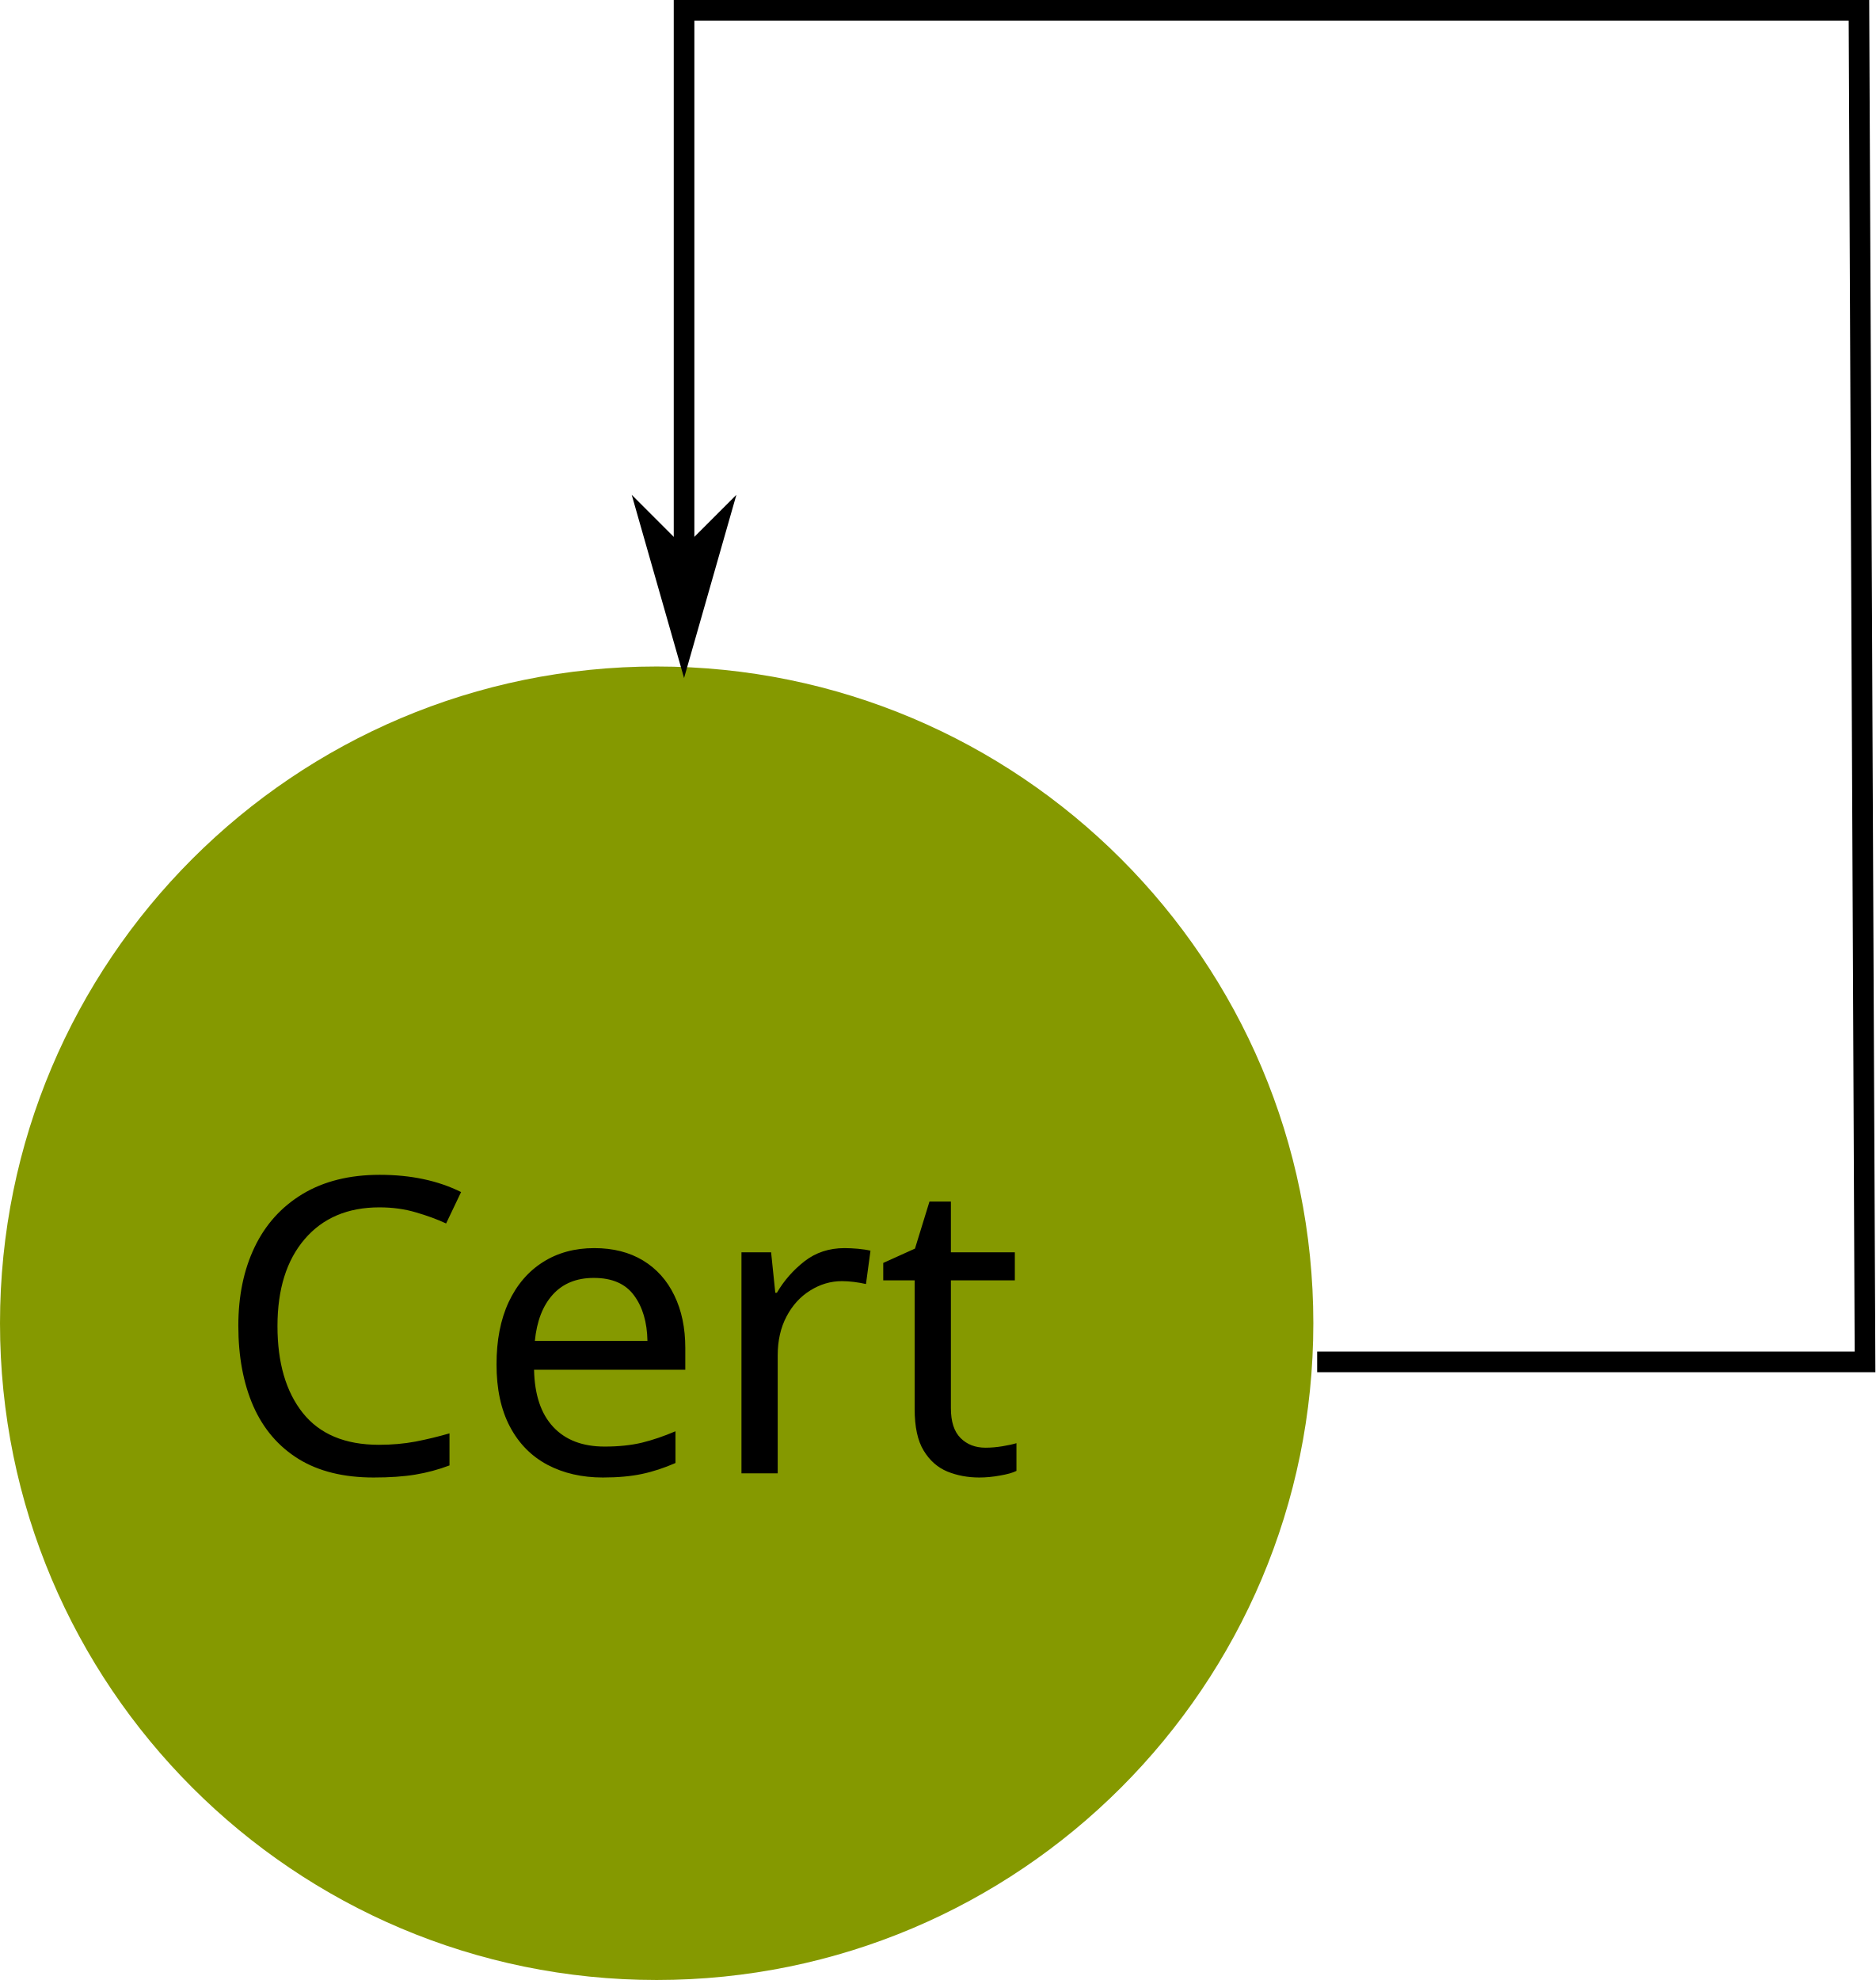
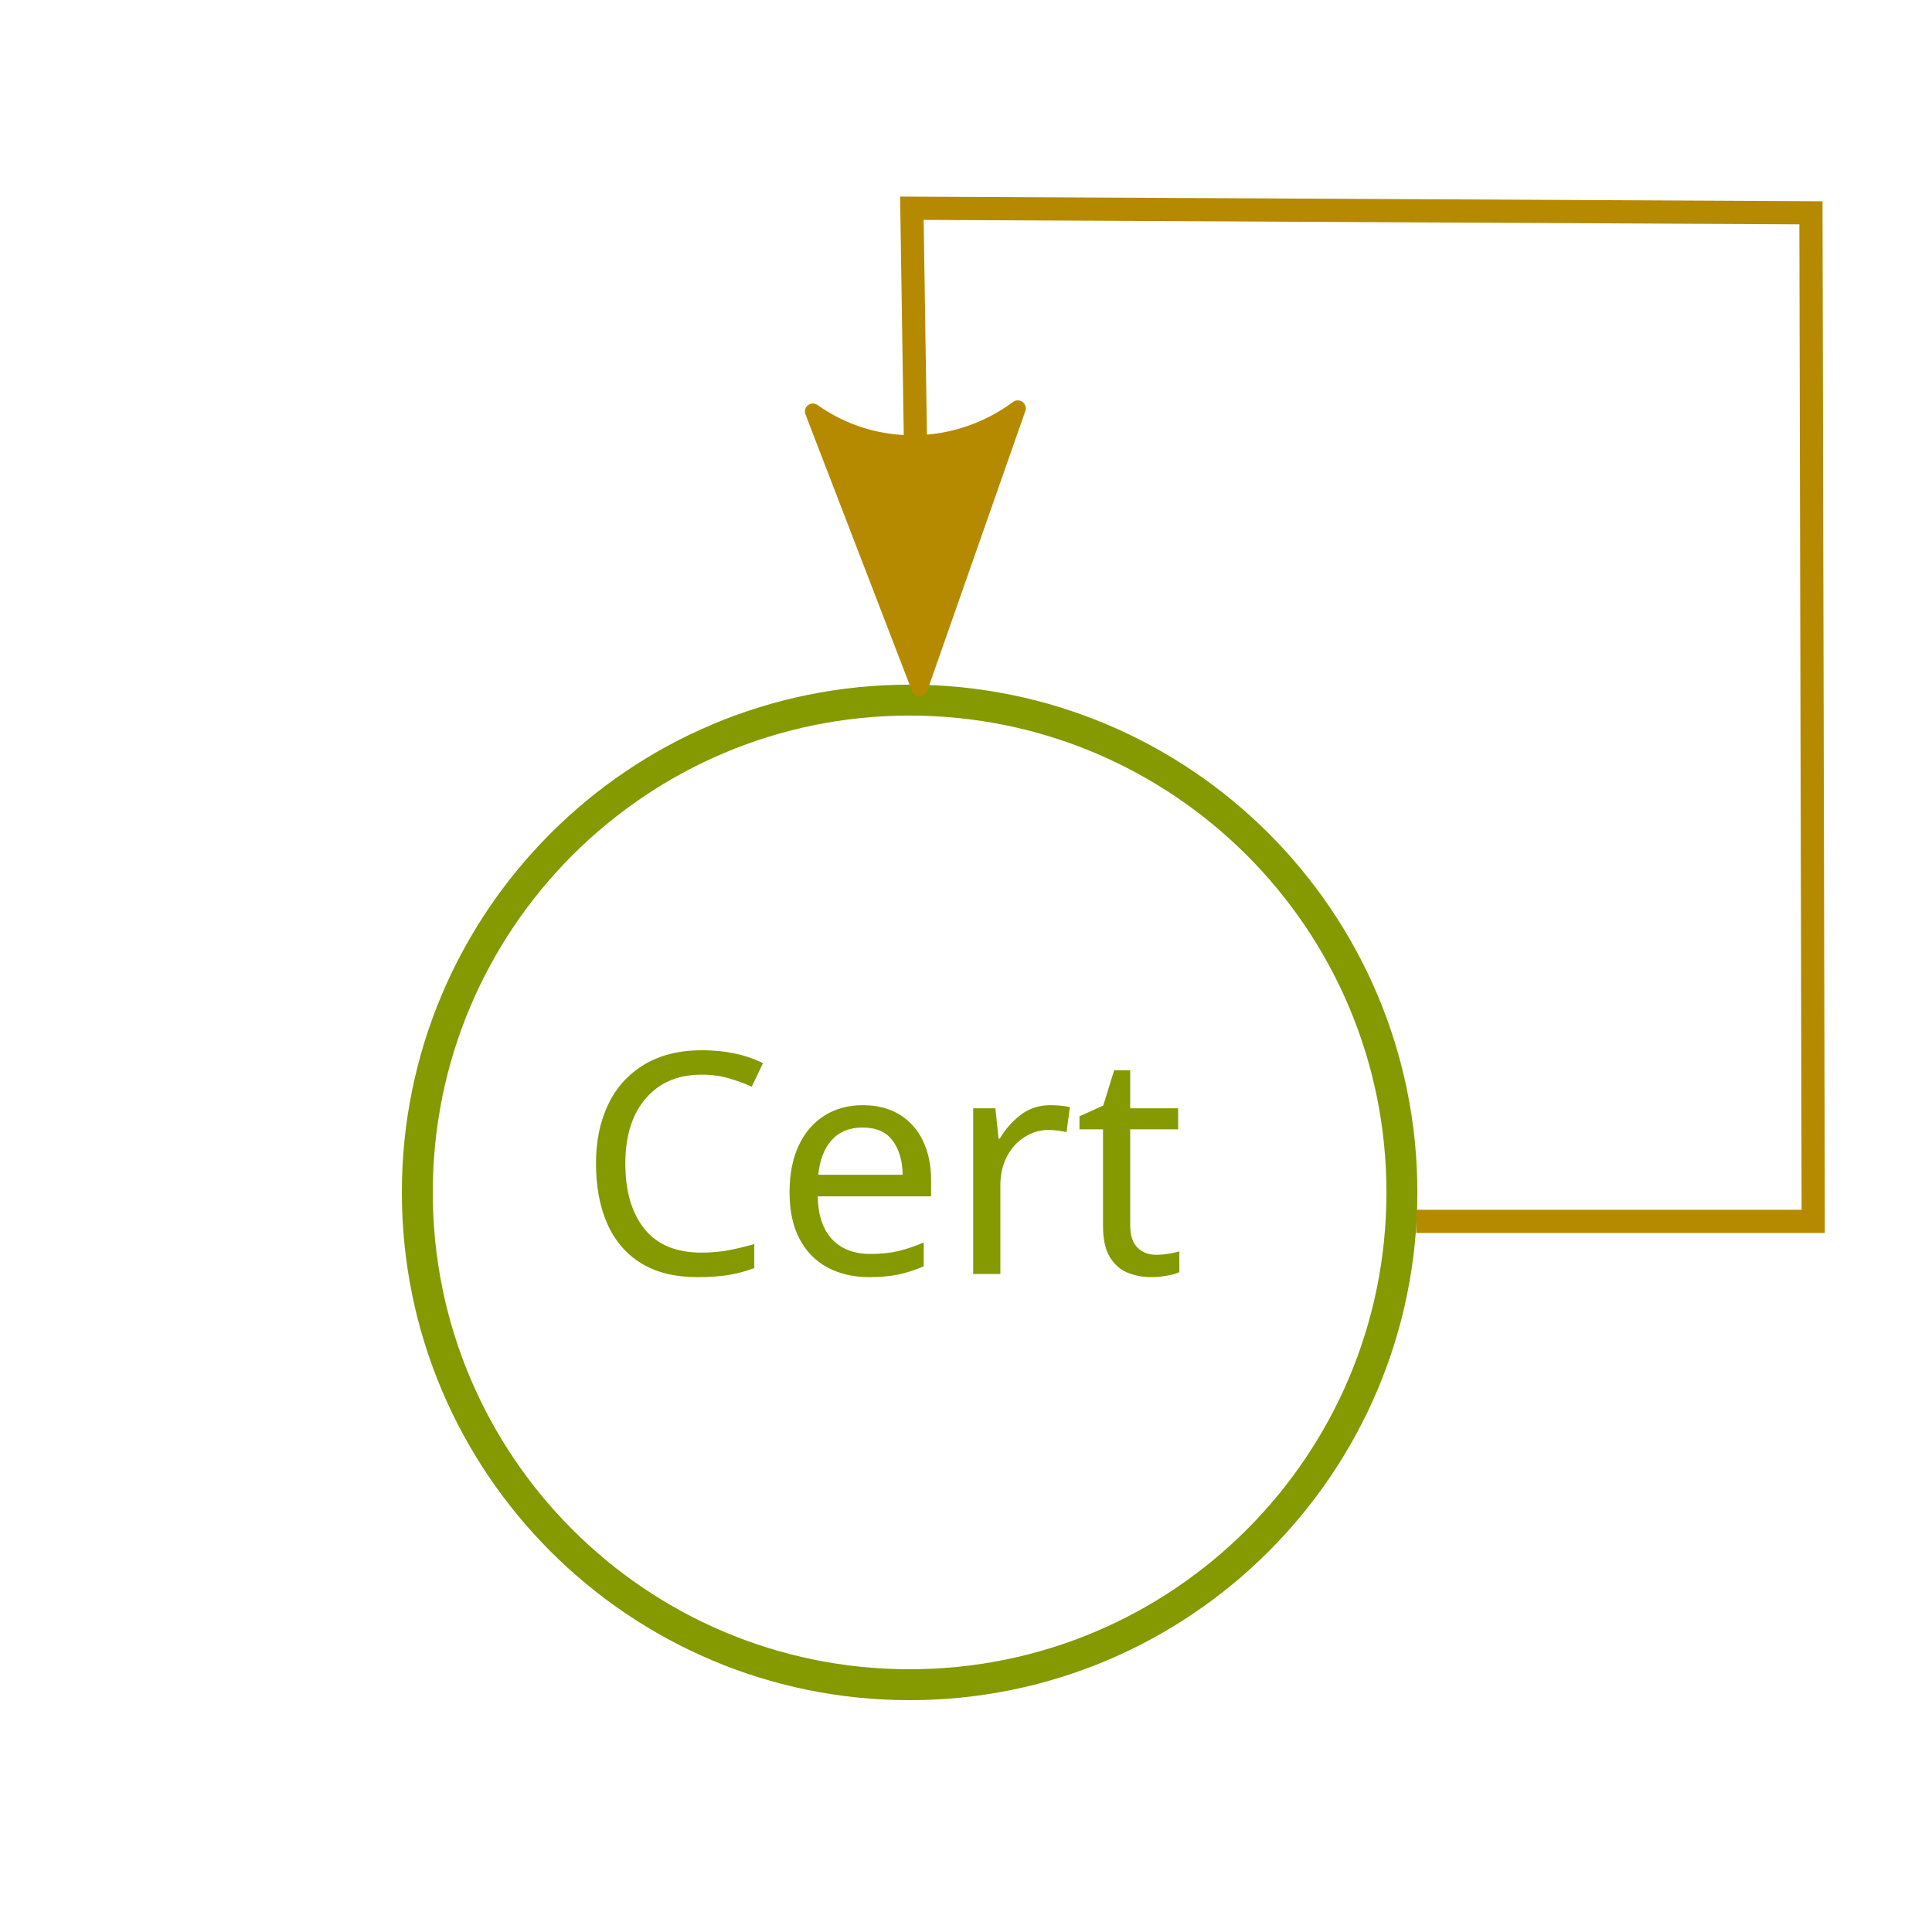
- <svg xmlns="http://www.w3.org/2000/svg" width="181.925" height="192.053" id="svg5720" version="1.1">
+ <svg xmlns="http://www.w3.org/2000/svg" width="250" height="250" id="svg5720" version="1.1">
  <defs id="defs5722">
+     <marker orient="auto" refY="0" refX="0" id="Arrow2Lend" style="overflow:visible">
+       <path id="path4215" style="fill:#b58900;fill-opacity:1;fill-rule:evenodd;stroke:#b58900;stroke-width:0.625;stroke-linejoin:round;stroke-opacity:1" d="M 8.719,4.034 -2.207,0.016 8.719,-4.002 c -1.745,2.372 -1.735,5.617 -6e-7,8.035 z" transform="matrix(-1.1,0,0,-1.1,-1.1,0)" />
+     </marker>
    <marker orient="auto" refY="0" refX="0" id="Arrow1Mend" style="overflow:visible">
-       <path id="path3887" d="M 0,0 5,-5 -12.5,0 5,5 0,0 z" style="fill-rule:evenodd;stroke:#000000;stroke-width:1pt" transform="matrix(-0.4,0,0,-0.4,-4,0)" />
+       <path id="path3887" d="M 0,0 5,-5 -12.5,0 5,5 0,0 Z" style="fill-rule:evenodd;stroke:#000000;stroke-width:1pt" transform="matrix(-0.4,0,0,-0.4,-4,0)" />
    </marker>
    <marker orient="auto" refY="0" refX="0" id="Arrow2Lstart" style="overflow:visible">
      <path id="path3896" style="fill-rule:evenodd;stroke-width:0.625;stroke-linejoin:round" d="M 8.719,4.034 -2.207,0.016 8.719,-4.002 c -1.745,2.372 -1.735,5.617 -6e-7,8.035 z" transform="matrix(1.1,0,0,1.1,1.1,0)" />
    </marker>
    <marker orient="auto" refY="0" refX="0" id="Arrow1Mstart" style="overflow:visible">
-       <path id="path3884" d="M 0,0 5,-5 -12.5,0 5,5 0,0 z" style="fill-rule:evenodd;stroke:#000000;stroke-width:1pt" transform="matrix(0.4,0,0,0.4,4,0)" />
+       <path id="path3884" d="M 0,0 5,-5 -12.5,0 5,5 0,0 Z" style="fill-rule:evenodd;stroke:#000000;stroke-width:1pt" transform="matrix(0.4,0,0,0.4,4,0)" />
    </marker>
    <marker orient="auto" refY="0" refX="0" id="Arrow1Lstart" style="overflow:visible">
-       <path id="path3878" d="M 0,0 5,-5 -12.5,0 5,5 0,0 z" style="fill-rule:evenodd;stroke:#000000;stroke-width:1pt" transform="matrix(0.8,0,0,0.8,10,0)" />
+       <path id="path3878" d="M 0,0 5,-5 -12.5,0 5,5 0,0 Z" style="fill-rule:evenodd;stroke:#000000;stroke-width:1pt" transform="matrix(0.8,0,0,0.8,10,0)" />
    </marker>
    <marker orient="auto" refY="0" refX="0" id="Arrow1Mend-4" style="overflow:visible">
-       <path id="path3887-5" d="M 0,0 5,-5 -12.5,0 5,5 0,0 z" style="fill-rule:evenodd;stroke:#000000;stroke-width:1pt" transform="matrix(-0.4,0,0,-0.4,-4,0)" />
+       <path id="path3887-5" d="M 0,0 5,-5 -12.5,0 5,5 0,0 Z" style="fill-rule:evenodd;stroke:#000000;stroke-width:1pt" transform="matrix(-0.4,0,0,-0.4,-4,0)" />
    </marker>
  </defs>
-   <g id="layer1" transform="translate(-291.5083,-92.96095)">
-     <path style="fill:#859900;fill-opacity:1;stroke:none" id="path5732" d="m 561.015,165.647 c 0,31.962 -25.911,57.873 -57.873,57.873 -31.962,0 -57.873,-25.911 -57.873,-57.873 0,-31.962 25.911,-57.873 57.873,-57.873 31.962,0 57.873,25.911 57.873,57.873 z" transform="matrix(1.100732,0,0,1.100732,-198.6133,38.97762)" />
-     <text xml:space="preserve" style="font-size:44.029px;font-style:normal;font-weight:normal;line-height:125%;letter-spacing:0px;word-spacing:0px;fill:#000000;fill-opacity:1;stroke:none;font-family:Bitstream Vera Sans" x="303.711" y="235.048" id="text5788">
+   <g id="layer1" transform="translate(-291.5083,-35.01346)">
+     <circle style="fill:none;fill-opacity:1;stroke:#859900;stroke-width:4;stroke-miterlimit:4;stroke-dasharray:none;stroke-opacity:1" id="path5732" cx="409.211" cy="189.311" r="63.703" />
+     <text xml:space="preserve" style="font-style:normal;font-weight:normal;font-size:44.029px;line-height:125%;font-family:'Bitstream Vera Sans';letter-spacing:0px;word-spacing:0px;fill:#000000;fill-opacity:1;stroke:none" x="303.711" y="235.048" id="text5788">
      <tspan id="tspan5790" x="303.711" y="235.048" />
    </text>
    <g id="g3840">
-       <flowRoot style="font-size:40px;font-style:normal;font-weight:normal;line-height:125%;letter-spacing:0px;word-spacing:0px;fill:#000000;fill-opacity:1;stroke:none;font-family:Sans" id="flowRoot3832" xml:space="preserve">
+       <flowRoot style="font-style:normal;font-weight:normal;font-size:40px;line-height:125%;font-family:Sans;letter-spacing:0px;word-spacing:0px;fill:#000000;fill-opacity:1;stroke:none" id="flowRoot3832" xml:space="preserve">
        <flowRegion id="flowRegion3834">
          <rect y="516.429" x="631.88" height="178.344" width="226.768" id="rect3836" />
        </flowRegion>
        <flowPara id="flowPara3838" />
      </flowRoot>
    </g>
-     <flowRoot xml:space="preserve" id="flowRoot3846" style="font-size:40px;font-style:normal;font-weight:normal;line-height:125%;letter-spacing:0px;word-spacing:0px;fill:#000000;fill-opacity:1;stroke:none;font-family:Sans">
+     <flowRoot xml:space="preserve" id="flowRoot3846" style="font-style:normal;font-weight:normal;font-size:40px;line-height:125%;font-family:Sans;letter-spacing:0px;word-spacing:0px;fill:#000000;fill-opacity:1;stroke:none">
      <flowRegion id="flowRegion3848">
        <rect id="rect3850" width="142.911" height="193.698" x="682.667" y="280.212" />
      </flowRegion>
      <flowPara id="flowPara3852" />
    </flowRoot>
-     <text xml:space="preserve" style="font-size:40px;font-style:normal;font-weight:normal;line-height:125%;letter-spacing:0px;word-spacing:0px;fill:#000000;fill-opacity:1;stroke:none;font-family:Sans" x="312.193" y="235.871" id="text3033">
-       <tspan x="312.193" y="235.871" id="tspan3037">Cert</tspan>
+     <text xml:space="preserve" style="font-style:normal;font-weight:normal;font-size:40px;line-height:125%;font-family:Sans;letter-spacing:0px;word-spacing:0px;fill:#859900;fill-opacity:1;stroke:none" x="366.193" y="199.871" id="text3033">
+       <tspan x="366.193" y="199.871" id="tspan3037">Cert</tspan>
    </text>
-     <path style="fill:none;stroke:#000000;stroke-width:2;stroke-linecap:butt;stroke-linejoin:miter;stroke-miterlimit:4;stroke-opacity:1;stroke-dasharray:none;marker-end:url(#Arrow1Mend-4)" d="m 237.398,153.901 53.149,0 -0.591,-131.1 -113.975,0 0,60.826" id="path3043" transform="translate(181.887,71.16033)" />
+     <path style="fill:none;stroke:#b58900;stroke-width:3;stroke-linecap:butt;stroke-linejoin:miter;stroke-miterlimit:4;stroke-dasharray:none;stroke-opacity:1;marker-end:url(#Arrow2Lend)" d="m 474.761,193.061 51.377,0 -0.295,-130.51 -116.337,-0.591 0.886,58.168" id="path3043" />
  </g>
</svg>
